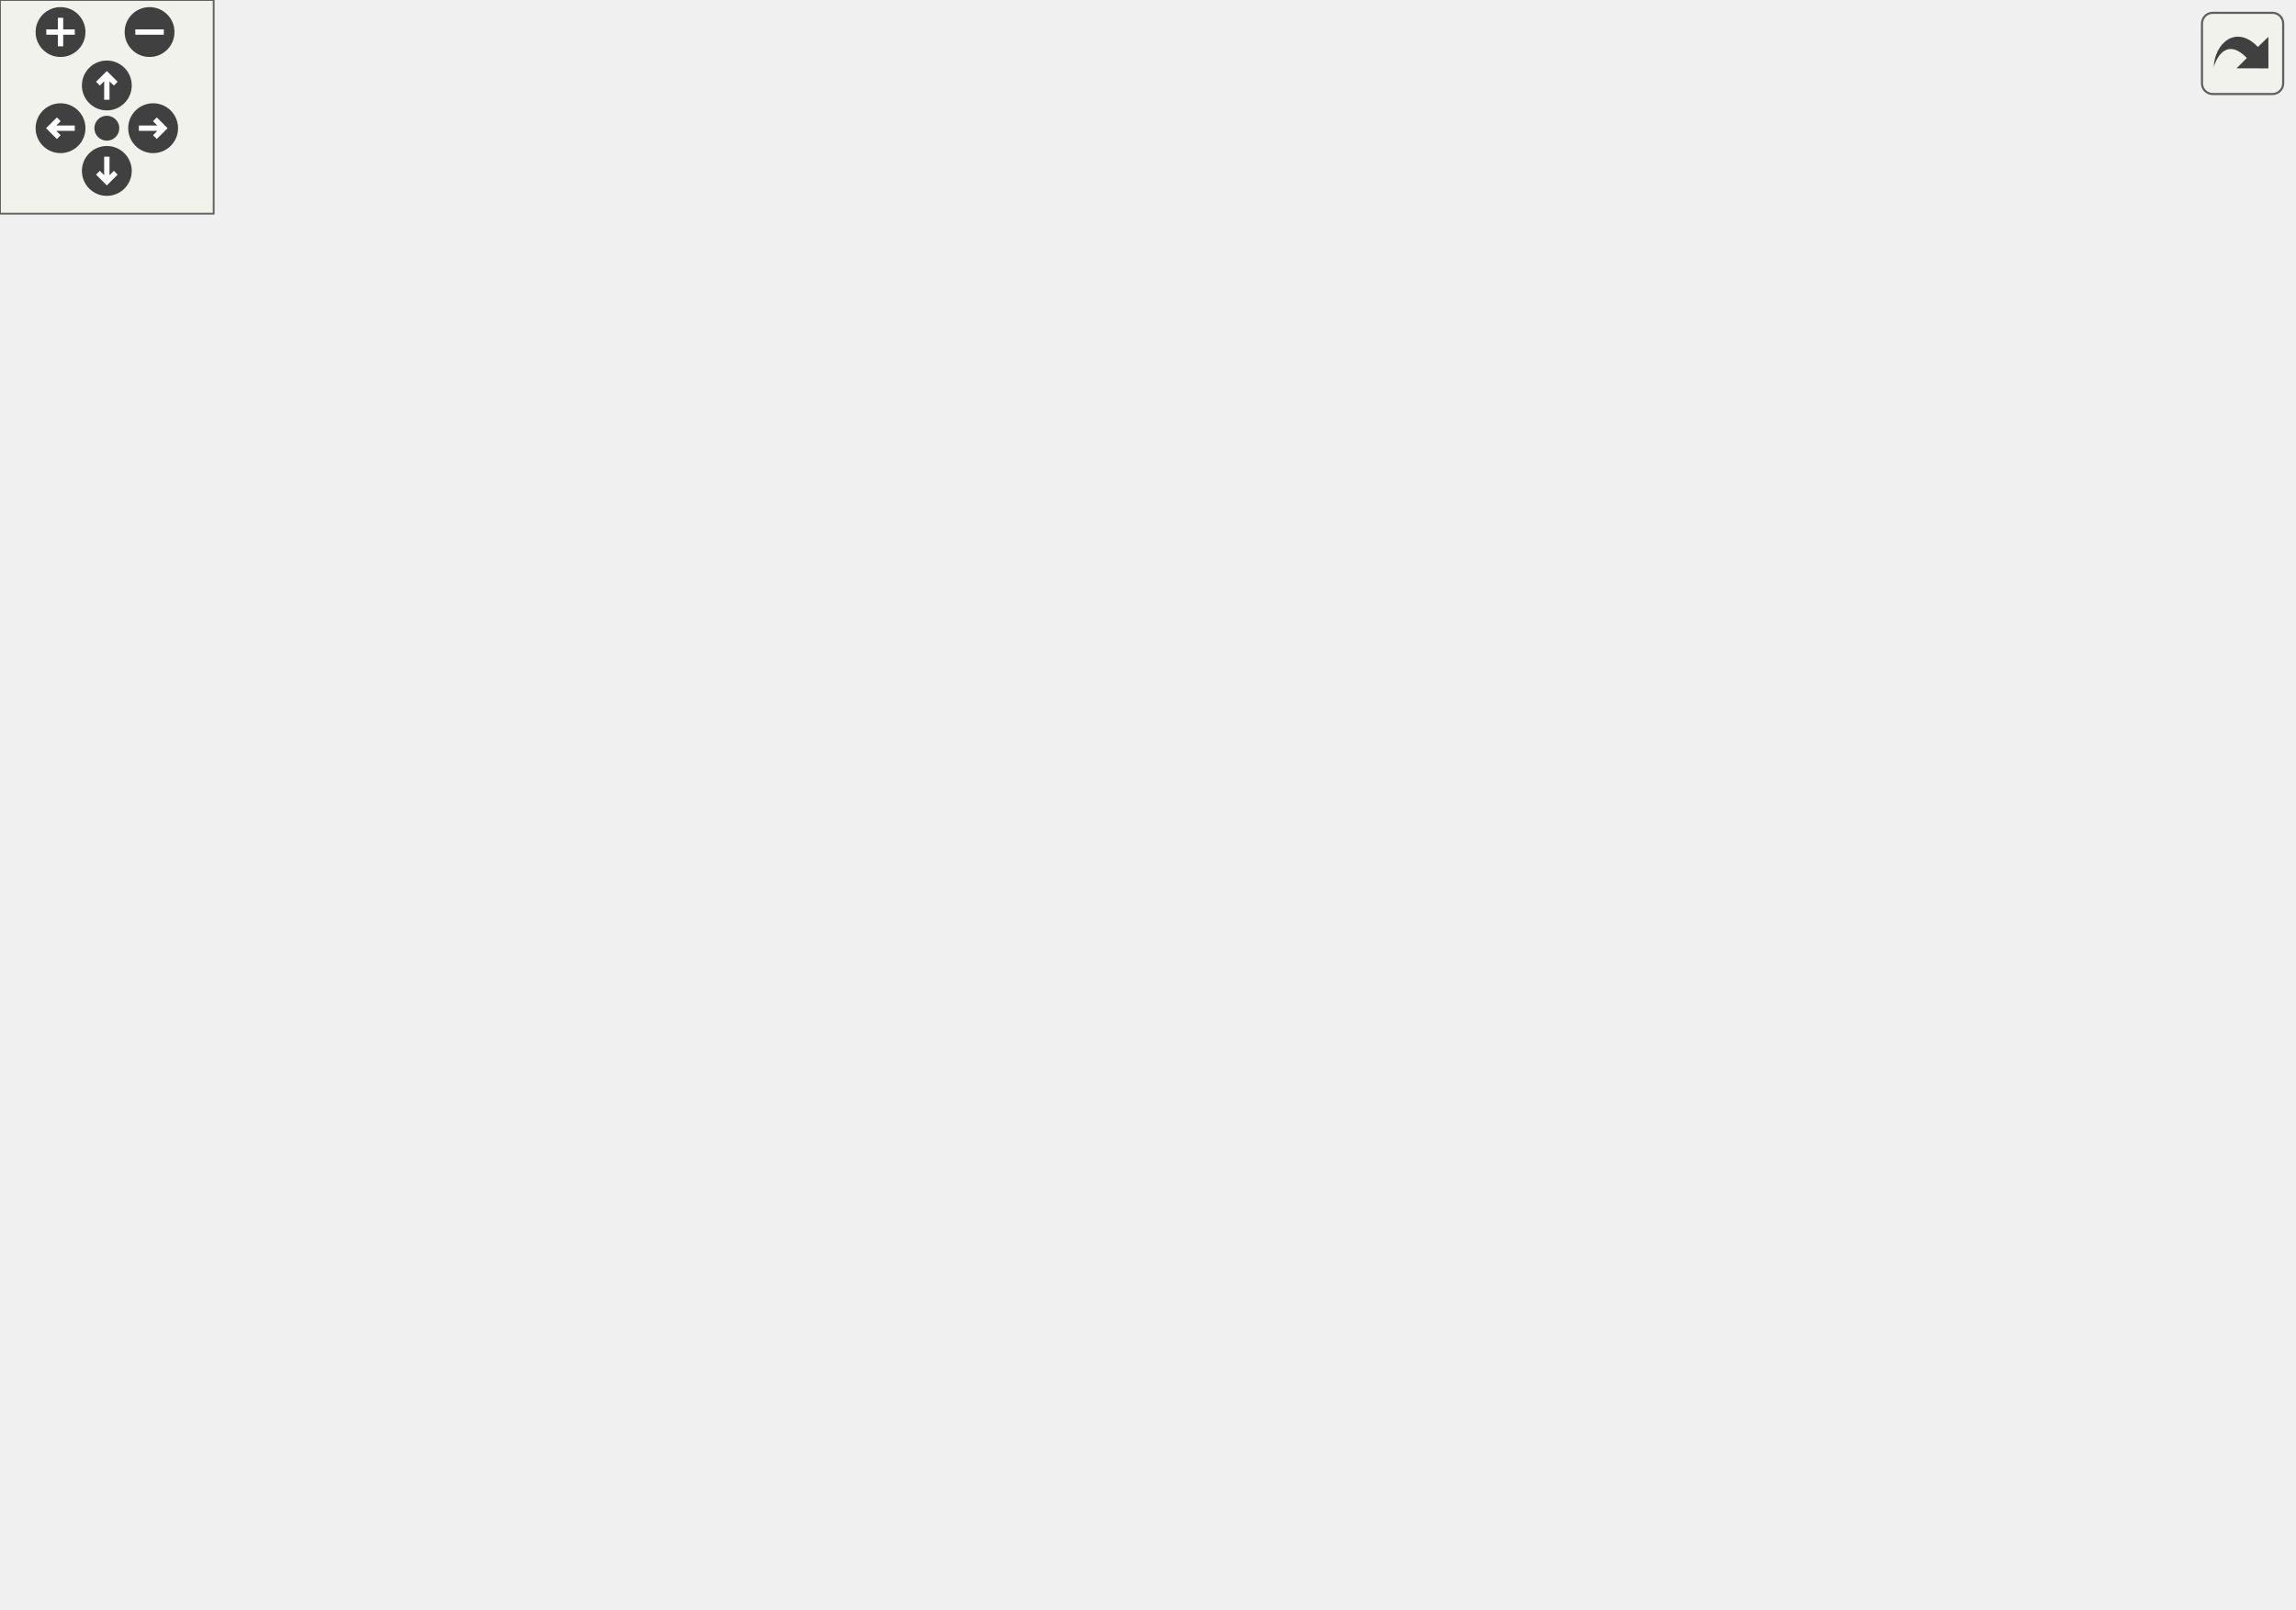
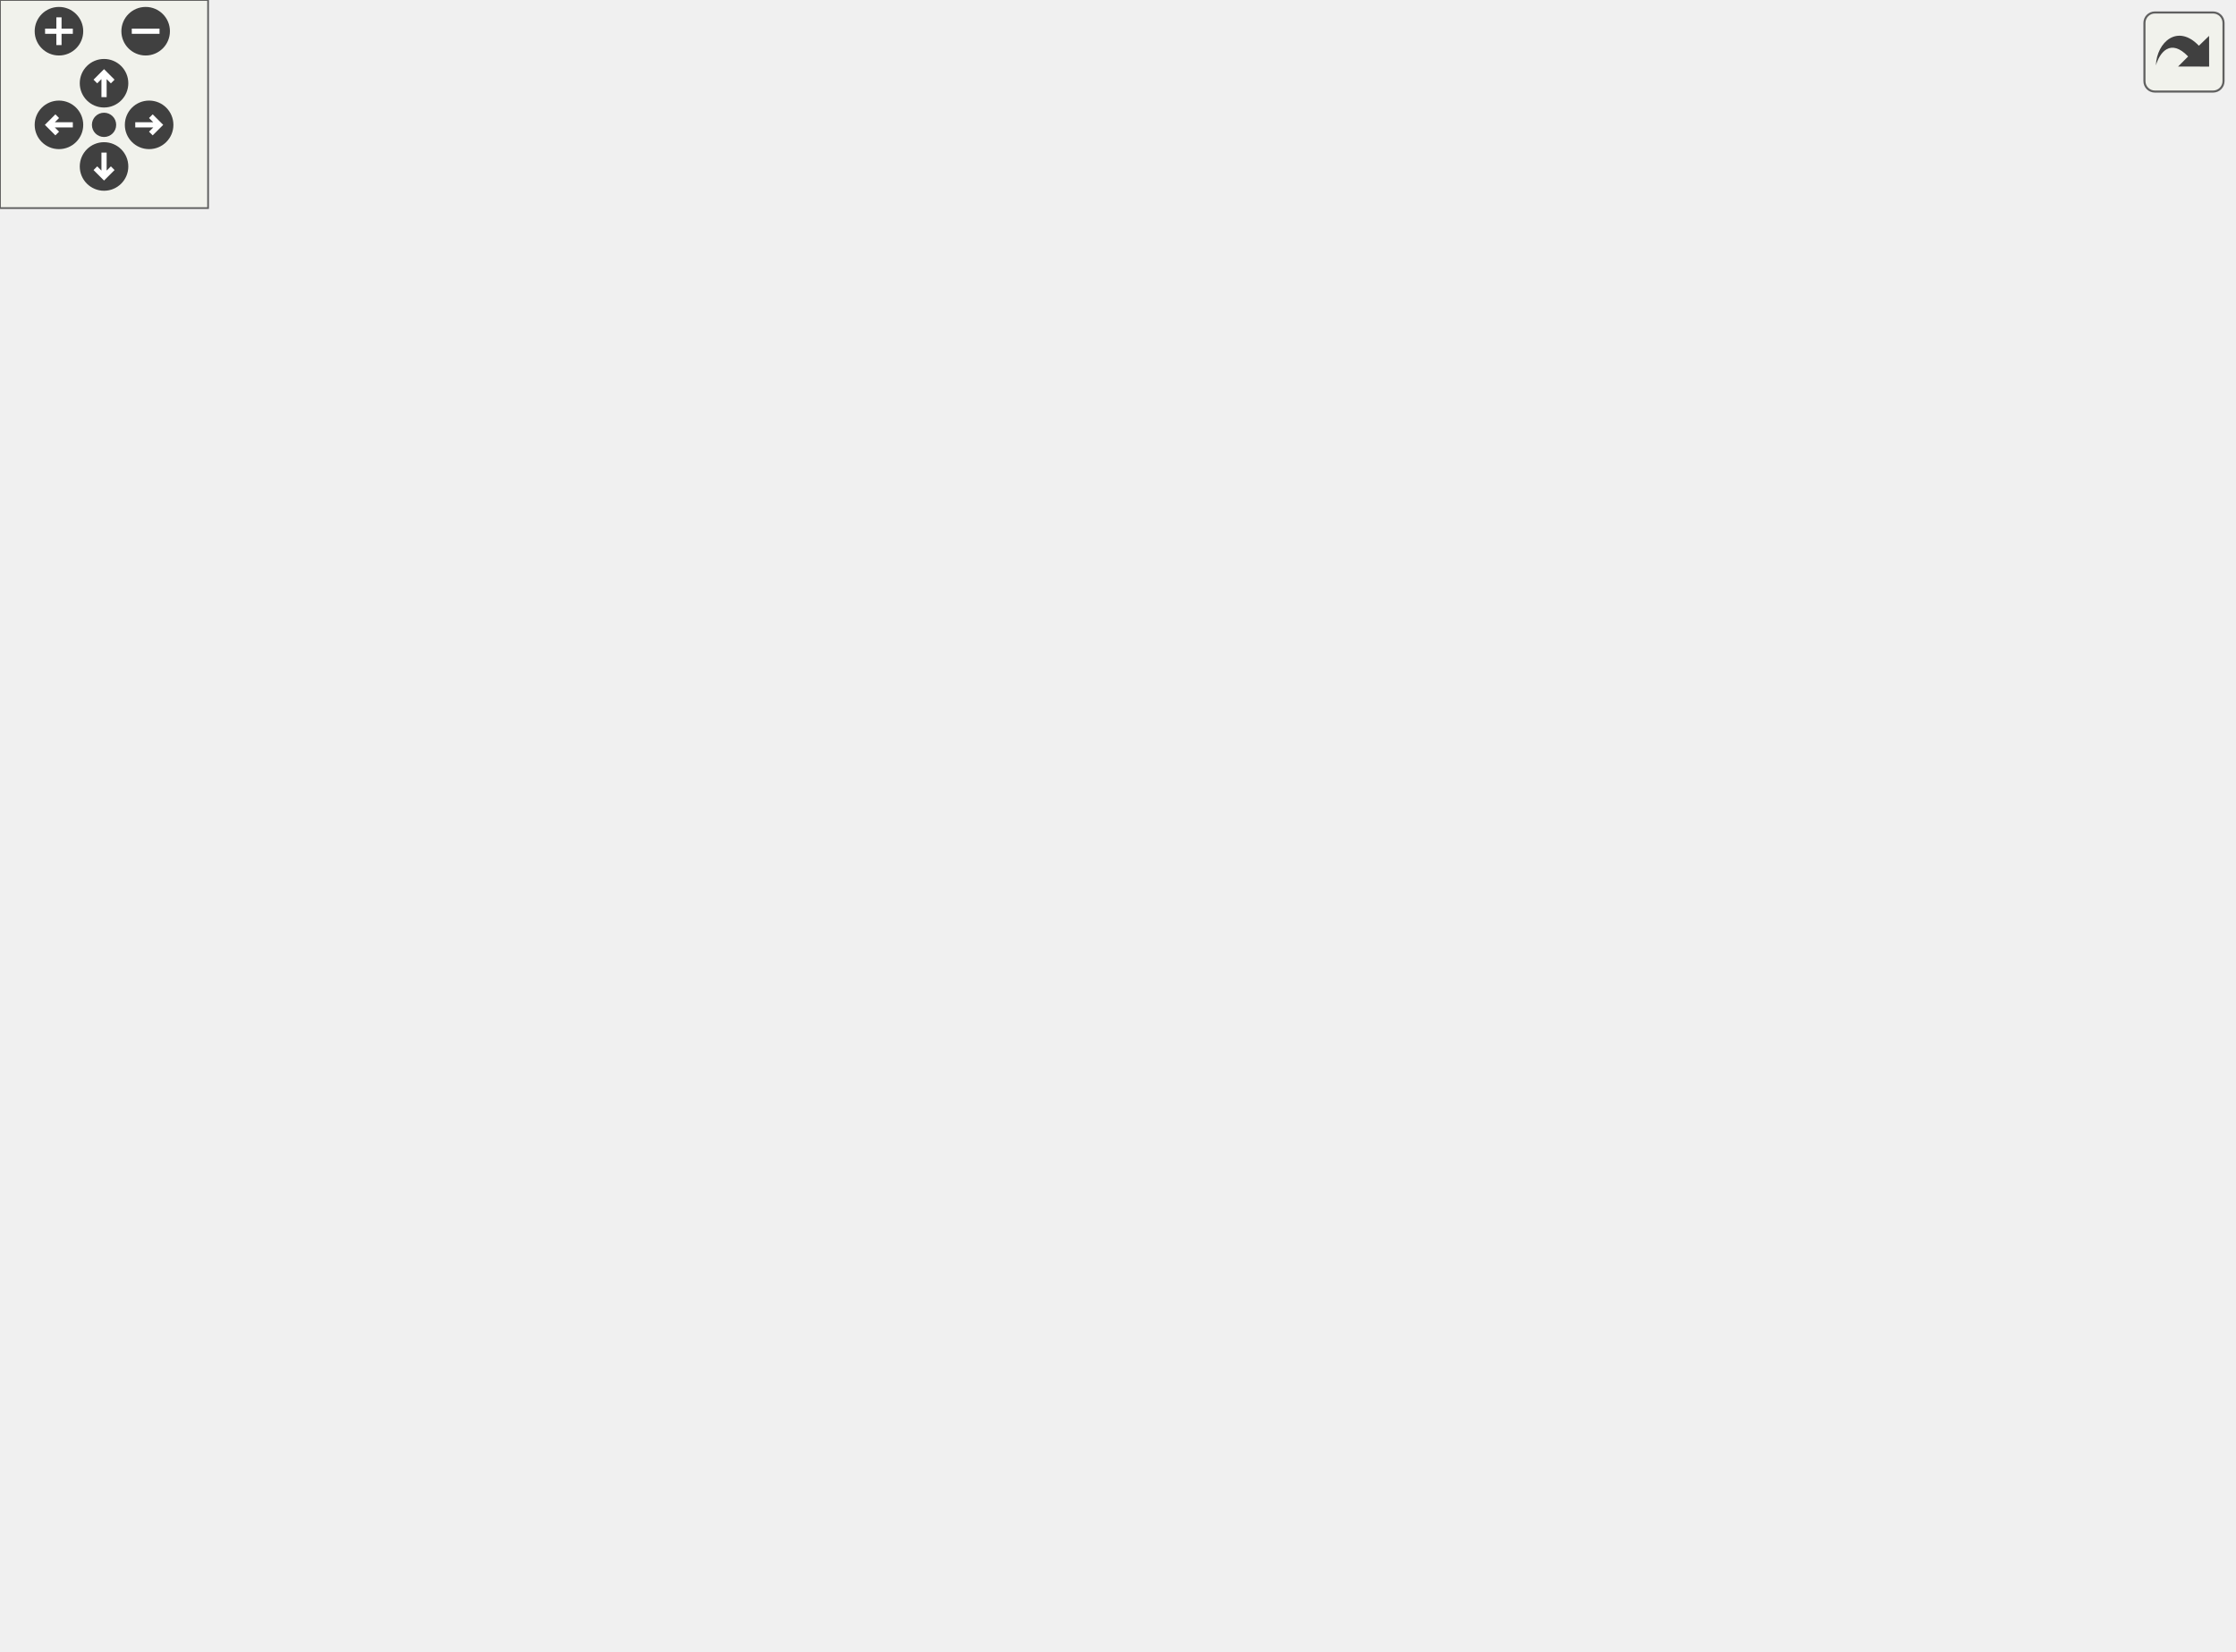
<svg xmlns="http://www.w3.org/2000/svg" xmlns:xlink="http://www.w3.org/1999/xlink" id="main" version="1.1" xml:space="preserve">
  <defs>
    <circle id="rim" cx="0" cy="0" r="7" />
    <circle id="rim2" cx="0" cy="0" r="3.5" />
    <g id="zoomPlus">
      <use xlink:href="#rim" fill="#404040">
        <set attributeName="fill" to="#808080" begin="zoomplus.mouseover" end="zoomplus.mouseout" />
      </use>
      <path d="M-4,0h8M0,-4v8" fill="none" stroke="white" stroke-width="1.5" pointer-events="none" />
    </g>
    <g id="zoomMin">
      <use xlink:href="#rim" fill="#404040">
        <set attributeName="fill" to="#808080" begin="zoomminus.mouseover" end="zoomminus.mouseout" />
      </use>
      <path d="M-4,0h8" fill="none" stroke="white" stroke-width="1.5" pointer-events="none" />
    </g>
    <g id="dirArrow">
      <path fill="none" stroke="white" stroke-width="1.5" d="M0,-3.0v7 M-2.5,-0.5L0,-3.0L2.5,-0.5" />
    </g>
    <g id="resetDef">
      <use xlink:href="#rim2" fill="#404040">
        <set attributeName="fill" to="#808080" begin="reset.mouseover" end="reset.mouseout" />
      </use>
    </g>
  </defs>
  <svg id="graph" class="graph">
    <g id="viewport">
      <g id="node1" class="node">
-         <polygon fill="#bfbfbf" stroke="black" points="0.5,-172 0.5,-206 111.5,-206 111.5,-172 0.5,-172" />
-         <text text-anchor="start" x="8.5" y="-193" font-family="FreeSans" font-size="10.00">Urho3D::FileSystem</text>
-         <text text-anchor="middle" x="56" y="-180" font-family="FreeSans" font-size="10.00">::ScanDirInternal</text>
+         <polygon fill="#bfbfbf" stroke="black" points="0.5,-191 0.5,-225 111.5,-225 111.5,-191 0.5,-191" />
+         <text text-anchor="start" x="8.5" y="-212" font-family="FreeSans" font-size="10.00">Urho3D::FileSystem</text>
+         <text text-anchor="middle" x="56" y="-199" font-family="FreeSans" font-size="10.00">::ScanDirInternal</text>
      </g>
      <g id="node3" class="node">
        <a xlink:href="class_urho3_d_1_1_string.html#a11572e3c07f60de65ac5d0c1ca5b6ba3" target="_top" xlink:title="Return length.">
-           <polygon fill="none" stroke="black" points="331.5,-257.5 331.5,-278.5 458.5,-278.5 458.5,-257.5 331.5,-257.5" />
-           <text text-anchor="middle" x="395" y="-265.5" font-family="FreeSans" font-size="10.00">Urho3D::String::Length</text>
+           <polygon fill="none" stroke="black" points="331.5,-138.5 331.5,-159.5 458.5,-159.5 458.5,-138.5 331.5,-138.5" />
+           <text text-anchor="middle" x="395" y="-146.5" font-family="FreeSans" font-size="10.00">Urho3D::String::Length</text>
        </a>
      </g>
      <g id="edge2" class="edge">
-         <path fill="none" stroke="midnightblue" d="M69.046,-206.097C85.133,-225.619 114.495,-256.47 148,-269 208.06,-291.461 282.229,-287.342 333.533,-280.03" />
-         <polygon fill="midnightblue" stroke="midnightblue" points="334.111,-283.483 343.478,-278.532 333.068,-276.561 334.111,-283.483" />
+         <path fill="none" stroke="midnightblue" d="M111.599,-198.323C169.814,-188.192 261.392,-172.253 324.612,-161.25" />
+         <polygon fill="midnightblue" stroke="midnightblue" points="325.254,-164.691 334.505,-159.529 324.053,-157.795 325.254,-164.691" />
      </g>
      <g id="node5" class="node">
        <a xlink:href="class_urho3_d_1_1_string.html#ade8095f1798d6e1d4ed03d43d9919611" target="_top" xlink:title="Return a substring from position to end.">
-           <polygon fill="none" stroke="black" points="150,-356.5 150,-377.5 290,-377.5 290,-356.5 150,-356.5" />
-           <text text-anchor="middle" x="220" y="-364.5" font-family="FreeSans" font-size="10.00">Urho3D::String::Substring</text>
+           <polygon fill="none" stroke="black" points="150,-316.5 150,-337.5 290,-337.5 290,-316.5 150,-316.5" />
+           <text text-anchor="middle" x="220" y="-324.5" font-family="FreeSans" font-size="10.00">Urho3D::String::Substring</text>
        </a>
      </g>
      <g id="edge4" class="edge">
-         <path fill="none" stroke="midnightblue" d="M61.161,-206.197C71.838,-238.776 99.5,-309.574 148,-347 150.311,-348.783 152.772,-350.408 155.338,-351.887" />
-         <polygon fill="midnightblue" stroke="midnightblue" points="153.894,-355.077 164.408,-356.38 157.001,-348.805 153.894,-355.077" />
+         <path fill="none" stroke="midnightblue" d="M67.267,-225.053C82.809,-247.234 112.92,-285.661 148,-307 151.554,-309.162 155.347,-311.096 159.263,-312.825" />
+         <polygon fill="midnightblue" stroke="midnightblue" points="157.985,-316.083 168.572,-316.5 160.555,-309.572 157.985,-316.083" />
+       </g>
+       <g id="node7" class="node">
+         <a xlink:href="class_urho3_d_1_1_string.html#aed2d8d23da6f2403c7aaa20082036f88" target="_top" xlink:title="Resize the string.">
+           <polygon fill="none" stroke="black" points="333,-355.5 333,-376.5 457,-376.5 457,-355.5 333,-355.5" />
+           <text text-anchor="middle" x="395" y="-363.5" font-family="FreeSans" font-size="10.00">Urho3D::String::Resize</text>
+         </a>
+       </g>
+       <g id="edge26" class="edge">
+         <path fill="none" stroke="midnightblue" d="M61.74,-225.397C72.882,-256.065 100.6,-319.135 148,-347 200.574,-377.906 270.686,-380.404 322.778,-376.482" />
+         <polygon fill="midnightblue" stroke="midnightblue" points="323.278,-379.952 332.946,-375.618 322.686,-372.977 323.278,-379.952" />
      </g>
      <g id="node14" class="node">
        <a xlink:href="class_urho3_d_1_1_string.html#a7cb1eb905c5e4b88d8d281455d8d0caf" target="_top" xlink:title="Return index to the first occurrence of a string, or NPOS if not found.">
-           <polygon fill="none" stroke="black" points="338.5,-60.5 338.5,-81.5 451.5,-81.5 451.5,-60.5 338.5,-60.5" />
-           <text text-anchor="middle" x="395" y="-68.5" font-family="FreeSans" font-size="10.00">Urho3D::String::Find</text>
+           <polygon fill="none" stroke="black" points="338.5,-217.5 338.5,-238.5 451.5,-238.5 451.5,-217.5 338.5,-217.5" />
+           <text text-anchor="middle" x="395" y="-225.5" font-family="FreeSans" font-size="10.00">Urho3D::String::Find</text>
        </a>
      </g>
      <g id="edge14" class="edge">
-         <path fill="none" stroke="midnightblue" d="M70.298,-171.77C86.904,-153.031 116.124,-123.781 148,-109 205.196,-82.478 277.043,-73.821 328.481,-71.294" />
-         <polygon fill="midnightblue" stroke="midnightblue" points="328.644,-74.79 338.486,-70.867 328.345,-67.797 328.644,-74.79" />
+         <path fill="none" stroke="midnightblue" d="M111.599,-211.28C170.851,-214.776 264.664,-220.311 327.962,-224.045" />
+         <polygon fill="midnightblue" stroke="midnightblue" points="328.05,-227.556 338.239,-224.651 328.462,-220.568 328.05,-227.556" />
      </g>
      <g id="node16" class="node">
        <a xlink:href="class_urho3_d_1_1_string.html#a3d2477d745f6e572795b77ac69075c5d" target="_top" xlink:title="Return whether contains a specific occurrence of a string.">
-           <polygon fill="none" stroke="black" points="152,-238.5 152,-259.5 288,-259.5 288,-238.5 152,-238.5" />
-           <text text-anchor="middle" x="220" y="-246.5" font-family="FreeSans" font-size="10.00">Urho3D::String::Contains</text>
+           <polygon fill="none" stroke="black" points="152,-236.5 152,-257.5 288,-257.5 288,-236.5 152,-236.5" />
+           <text text-anchor="middle" x="220" y="-244.5" font-family="FreeSans" font-size="10.00">Urho3D::String::Contains</text>
        </a>
      </g>
      <g id="edge16" class="edge">
-         <path fill="none" stroke="midnightblue" d="M92.242,-206.147C108.994,-213.711 129.285,-222.369 148,-229 154.491,-231.3 161.385,-233.506 168.236,-235.558" />
-         <polygon fill="midnightblue" stroke="midnightblue" points="167.613,-239.021 178.192,-238.447 169.564,-232.299 167.613,-239.021" />
+         <path fill="none" stroke="midnightblue" d="M111.523,-221.204C129.001,-225.36 148.277,-229.944 165.67,-234.08" />
+         <polygon fill="midnightblue" stroke="midnightblue" points="165.128,-237.549 175.667,-236.457 166.748,-230.739 165.128,-237.549" />
      </g>
      <g id="node18" class="node">
        <a xlink:href="class_urho3_d_1_1_string.html#ac6f0b2fb0bce5afbeb088c7cb15abbe1" target="_top" xlink:title="Clear the string.">
-           <polygon fill="none" stroke="black" points="160.5,-316.5 160.5,-337.5 279.5,-337.5 279.5,-316.5 160.5,-316.5" />
-           <text text-anchor="middle" x="220" y="-324.5" font-family="FreeSans" font-size="10.00">Urho3D::String::Clear</text>
+           <polygon fill="none" stroke="black" points="160.5,-394.5 160.5,-415.5 279.5,-415.5 279.5,-394.5 160.5,-394.5" />
+           <text text-anchor="middle" x="220" y="-402.5" font-family="FreeSans" font-size="10.00">Urho3D::String::Clear</text>
        </a>
      </g>
      <g id="edge18" class="edge">
-         <path fill="none" stroke="midnightblue" d="M65.648,-206.059C80.369,-230.627 110.698,-275.883 148,-302 153.962,-306.174 160.685,-309.709 167.568,-312.686" />
-         <polygon fill="midnightblue" stroke="midnightblue" points="166.408,-315.991 176.995,-316.407 168.979,-309.48 166.408,-315.991" />
+         <path fill="none" stroke="midnightblue" d="M60.552,-225.074C70.552,-259.367 97.66,-337 148,-380 152.754,-384.061 158.206,-387.474 163.936,-390.341" />
+         <polygon fill="midnightblue" stroke="midnightblue" points="162.549,-393.554 173.109,-394.41 165.388,-387.156 162.549,-393.554" />
      </g>
      <g id="node21" class="node">
+         <a xlink:href="class_urho3_d_1_1_string.html#a6dffd447850e4d687096a79dafe8bdac" target="_top" xlink:title="Return whether starts with a string.">
+           <polygon fill="none" stroke="black" points="148.5,-276.5 148.5,-297.5 291.5,-297.5 291.5,-276.5 148.5,-276.5" />
+           <text text-anchor="middle" x="220" y="-284.5" font-family="FreeSans" font-size="10.00">Urho3D::String::StartsWith</text>
+         </a>
+       </g>
+       <g id="edge22" class="edge">
+         <path fill="none" stroke="midnightblue" d="M78.354,-225.053C96.344,-238.089 122.712,-255.689 148,-267 153.107,-269.284 158.537,-271.367 164.035,-273.25" />
+         <polygon fill="midnightblue" stroke="midnightblue" points="163.362,-276.709 173.953,-276.426 165.497,-270.043 163.362,-276.709" />
+       </g>
+       <g id="node25" class="node">
+         <a xlink:href="class_urho3_d_1_1_string.html#a6b405eba451da6c0f216a8649adf79aa" target="_top" xlink:title="Return the C string.">
+           <polygon fill="none" stroke="black" points="155.5,-120.5 155.5,-141.5 284.5,-141.5 284.5,-120.5 155.5,-120.5" />
+           <text text-anchor="middle" x="220" y="-128.5" font-family="FreeSans" font-size="10.00">Urho3D::String::CString</text>
+         </a>
+       </g>
+       <g id="edge28" class="edge">
+         <path fill="none" stroke="midnightblue" d="M83.102,-190.965C101.078,-180.1 125.428,-166.197 148,-156 156.86,-151.997 166.566,-148.233 175.901,-144.899" />
+         <polygon fill="midnightblue" stroke="midnightblue" points="177.144,-148.173 185.445,-141.59 174.85,-141.559 177.144,-148.173" />
+       </g>
+       <g id="node27" class="node">
+         <a xlink:href="class_urho3_d_1_1_string.html#ab02cf1796911cde042e4e02d9574c881" target="_top" xlink:title="Return whether ends with a string.">
+           <polygon fill="none" stroke="black" points="151.5,-80.5 151.5,-101.5 288.5,-101.5 288.5,-80.5 151.5,-80.5" />
+           <text text-anchor="middle" x="220" y="-88.5" font-family="FreeSans" font-size="10.00">Urho3D::String::EndsWith</text>
+         </a>
+       </g>
+       <g id="edge30" class="edge">
+         <path fill="none" stroke="midnightblue" d="M67.618,-190.925C83.326,-169.144 113.39,-131.812 148,-111 151.565,-108.856 155.366,-106.936 159.288,-105.217" />
+         <polygon fill="midnightblue" stroke="midnightblue" points="160.577,-108.471 168.607,-101.559 158.02,-101.955 160.577,-108.471" />
+       </g>
+       <g id="node32" class="node">
+         <a xlink:href="class_urho3_d_1_1_vector.html#a083b39861b996df82f811a9a4ebff109" target="_top" xlink:title="Add an element at the end.">
+           <polygon fill="none" stroke="black" points="160.5,-40.5 160.5,-61.5 279.5,-61.5 279.5,-40.5 160.5,-40.5" />
+           <text text-anchor="middle" x="220" y="-48.5" font-family="FreeSans" font-size="10.00">Urho3D::Vector::Push</text>
+         </a>
+       </g>
+       <g id="edge36" class="edge">
+         <path fill="none" stroke="midnightblue" d="M62.781,-190.809C75.182,-161.632 104.326,-102.523 148,-71 150.548,-69.161 153.258,-67.491 156.077,-65.975" />
+         <polygon fill="midnightblue" stroke="midnightblue" points="157.8,-69.033 165.384,-61.635 154.842,-62.689 157.8,-69.033" />
+       </g>
+       <g id="node34" class="node">
        <a xlink:href="class_urho3_d_1_1_string.html#a69ac7aadaa628fc05fc96abde992fcdc" target="_top" xlink:title="Return whether the string is empty.">
-           <polygon fill="none" stroke="black" points="157.5,-158.5 157.5,-179.5 282.5,-179.5 282.5,-158.5 157.5,-158.5" />
-           <text text-anchor="middle" x="220" y="-166.5" font-family="FreeSans" font-size="10.00">Urho3D::String::Empty</text>
-         </a>
-       </g>
-       <g id="edge22" class="edge">
-         <path fill="none" stroke="midnightblue" d="M111.523,-182.229C123.066,-180.821 135.393,-179.318 147.445,-177.848" />
-         <polygon fill="midnightblue" stroke="midnightblue" points="147.977,-181.309 157.48,-176.624 147.129,-174.361 147.977,-181.309" />
-       </g>
-       <g id="node23" class="node">
-         <a xlink:href="class_urho3_d_1_1_vector.html#a083b39861b996df82f811a9a4ebff109" target="_top" xlink:title="Add an element at the end.">
-           <polygon fill="none" stroke="black" points="160.5,-118.5 160.5,-139.5 279.5,-139.5 279.5,-118.5 160.5,-118.5" />
-           <text text-anchor="middle" x="220" y="-126.5" font-family="FreeSans" font-size="10.00">Urho3D::Vector::Push</text>
-         </a>
-       </g>
-       <g id="edge24" class="edge">
-         <path fill="none" stroke="midnightblue" d="M92.242,-171.853C108.994,-164.289 129.285,-155.631 148,-149 154.491,-146.7 161.385,-144.494 168.236,-142.442" />
-         <polygon fill="midnightblue" stroke="midnightblue" points="169.564,-145.701 178.192,-139.553 167.613,-138.979 169.564,-145.701" />
-       </g>
-       <g id="node25" class="node">
-         <a xlink:href="class_urho3_d_1_1_string.html#ab02cf1796911cde042e4e02d9574c881" target="_top" xlink:title="Return whether ends with a string.">
-           <polygon fill="none" stroke="black" points="151.5,-198.5 151.5,-219.5 288.5,-219.5 288.5,-198.5 151.5,-198.5" />
-           <text text-anchor="middle" x="220" y="-206.5" font-family="FreeSans" font-size="10.00">Urho3D::String::EndsWith</text>
-         </a>
-       </g>
-       <g id="edge26" class="edge">
-         <path fill="none" stroke="midnightblue" d="M111.523,-195.771C121.141,-196.944 131.303,-198.183 141.396,-199.414" />
-         <polygon fill="midnightblue" stroke="midnightblue" points="141.094,-202.903 151.444,-200.64 141.941,-195.955 141.094,-202.903" />
-       </g>
-       <g id="node30" class="node">
-         <a xlink:href="class_urho3_d_1_1_string.html#a6dffd447850e4d687096a79dafe8bdac" target="_top" xlink:title="Return whether starts with a string.">
-           <polygon fill="none" stroke="black" points="148.5,-40.5 148.5,-61.5 291.5,-61.5 291.5,-40.5 148.5,-40.5" />
-           <text text-anchor="middle" x="220" y="-48.5" font-family="FreeSans" font-size="10.00">Urho3D::String::StartsWith</text>
-         </a>
-       </g>
-       <g id="edge32" class="edge">
-         <path fill="none" stroke="midnightblue" d="M65.648,-171.941C80.369,-147.373 110.698,-102.117 148,-76 153.962,-71.826 160.685,-68.291 167.568,-65.314" />
-         <polygon fill="midnightblue" stroke="midnightblue" points="168.979,-68.52 176.995,-61.593 166.408,-62.009 168.979,-68.52" />
-       </g>
-       <g id="node33" class="node">
-         <a xlink:href="class_urho3_d_1_1_string.html#a6b405eba451da6c0f216a8649adf79aa" target="_top" xlink:title="Return the C string.">
-           <polygon fill="none" stroke="black" points="155.5,-0.5 155.5,-21.5 284.5,-21.5 284.5,-0.5 155.5,-0.5" />
-           <text text-anchor="middle" x="220" y="-8.5" font-family="FreeSans" font-size="10.00">Urho3D::String::CString</text>
-         </a>
-       </g>
-       <g id="edge36" class="edge">
-         <path fill="none" stroke="midnightblue" d="M61.161,-171.803C71.838,-139.224 99.5,-68.426 148,-31 150.311,-29.217 152.772,-27.592 155.338,-26.113" />
-         <polygon fill="midnightblue" stroke="midnightblue" points="157.001,-29.195 164.408,-21.62 153.894,-22.923 157.001,-29.195" />
-       </g>
-       <g id="node7" class="node">
-         <a xlink:href="class_urho3_d_1_1_string.html#aed2d8d23da6f2403c7aaa20082036f88" target="_top" xlink:title="Resize the string.">
-           <polygon fill="none" stroke="black" points="333,-316.5 333,-337.5 457,-337.5 457,-316.5 333,-316.5" />
-           <text text-anchor="middle" x="395" y="-324.5" font-family="FreeSans" font-size="10.00">Urho3D::String::Resize</text>
-         </a>
+           <polygon fill="none" stroke="black" points="157.5,-0.5 157.5,-21.5 282.5,-21.5 282.5,-0.5 157.5,-0.5" />
+           <text text-anchor="middle" x="220" y="-8.5" font-family="FreeSans" font-size="10.00">Urho3D::String::Empty</text>
+         </a>
+       </g>
+       <g id="edge38" class="edge">
+         <path fill="none" stroke="midnightblue" d="M59.962,-190.975C69.091,-155.619 95.001,-73.963 148,-31 150.072,-29.32 152.276,-27.781 154.577,-26.371" />
+         <polygon fill="midnightblue" stroke="midnightblue" points="156.601,-29.264 163.861,-21.547 153.373,-23.052 156.601,-29.264" />
      </g>
      <g id="edge6" class="edge">
-         <path fill="none" stroke="midnightblue" d="M265.979,-356.49C288.398,-351.366 315.55,-345.16 339.151,-339.765" />
-         <polygon fill="midnightblue" stroke="midnightblue" points="340.056,-343.149 349.024,-337.509 338.496,-336.325 340.056,-343.149" />
+         <path fill="none" stroke="midnightblue" d="M267.358,-337.554C289.049,-342.388 314.942,-348.159 337.721,-353.235" />
+         <polygon fill="midnightblue" stroke="midnightblue" points="337.083,-356.679 347.605,-355.438 338.605,-349.846 337.083,-356.679" />
      </g>
      <g id="node9" class="node">
        <a xlink:href="class_urho3_d_1_1_string.html#a953822d6a39e507861ee02a24bb7996e" target="_top" xlink:title="Copy chars from one buffer to another.">
-           <polygon fill="none" stroke="black" points="498,-355.5 498,-376.5 644,-376.5 644,-355.5 498,-355.5" />
-           <text text-anchor="middle" x="571" y="-363.5" font-family="FreeSans" font-size="10.00">Urho3D::String::CopyChars</text>
+           <polygon fill="none" stroke="black" points="498,-335.5 498,-356.5 644,-356.5 644,-335.5 498,-335.5" />
+           <text text-anchor="middle" x="571" y="-343.5" font-family="FreeSans" font-size="10.00">Urho3D::String::CopyChars</text>
        </a>
      </g>
      <g id="edge10" class="edge">
-         <path fill="none" stroke="midnightblue" d="M266.521,-377.543C285.481,-381.335 307.682,-385.135 328,-387 387.306,-392.445 402.714,-392.659 462,-387 479.961,-385.286 499.364,-382.016 516.751,-378.559" />
-         <polygon fill="midnightblue" stroke="midnightblue" points="517.637,-381.95 526.73,-376.512 516.231,-375.093 517.637,-381.95" />
+         <path fill="none" stroke="midnightblue" d="M290.186,-330.799C347.111,-333.881 427.494,-338.232 487.68,-341.49" />
+         <polygon fill="midnightblue" stroke="midnightblue" points="487.74,-344.998 497.914,-342.044 488.118,-338.008 487.74,-344.998" />
      </g>
      <g id="node12" class="node">
        <a xlink:href="class_urho3_d_1_1_string.html#a6cbd21dcf8801df80b76acebc4dbbdd3" target="_top" xlink:title="Construct empty.">
-           <polygon fill="none" stroke="black" points="334,-356.5 334,-377.5 456,-377.5 456,-356.5 334,-356.5" />
-           <text text-anchor="middle" x="395" y="-364.5" font-family="FreeSans" font-size="10.00">Urho3D::String::String</text>
+           <polygon fill="none" stroke="black" points="334,-277.5 334,-298.5 456,-298.5 456,-277.5 334,-277.5" />
+           <text text-anchor="middle" x="395" y="-285.5" font-family="FreeSans" font-size="10.00">Urho3D::String::String</text>
        </a>
      </g>
      <g id="edge12" class="edge">
-         <path fill="none" stroke="midnightblue" d="M290.171,-367C301.237,-367 312.688,-367 323.778,-367" />
-         <polygon fill="midnightblue" stroke="midnightblue" points="323.84,-370.5 333.84,-367 323.84,-363.5 323.84,-370.5" />
+         <path fill="none" stroke="midnightblue" d="M267.358,-316.446C289.049,-311.612 314.942,-305.841 337.721,-300.765" />
+         <polygon fill="midnightblue" stroke="midnightblue" points="338.605,-304.154 347.605,-298.562 337.083,-297.321 338.605,-304.154" />
      </g>
      <g id="edge8" class="edge">
-         <path fill="none" stroke="midnightblue" d="M442.628,-337.554C464.443,-342.388 490.485,-348.159 513.393,-353.235" />
-         <polygon fill="midnightblue" stroke="midnightblue" points="512.813,-356.691 523.334,-355.438 514.328,-349.857 512.813,-356.691" />
+         <path fill="none" stroke="midnightblue" d="M457.051,-358.949C466.923,-357.827 477.274,-356.651 487.541,-355.484" />
+         <polygon fill="midnightblue" stroke="midnightblue" points="488.22,-358.929 497.761,-354.323 487.43,-351.974 488.22,-358.929" />
      </g>
      <g id="edge20" class="edge">
-         <path fill="none" stroke="midnightblue" d="M279.736,-327C293.52,-327 308.329,-327 322.588,-327" />
-         <polygon fill="midnightblue" stroke="midnightblue" points="322.85,-330.5 332.85,-327 322.85,-323.5 322.85,-330.5" />
-       </g>
-       <g id="edge30" class="edge">
-         <path fill="none" stroke="midnightblue" d="M260.559,-219.57C270.87,-222.448 281.89,-225.689 292,-229 314.696,-236.432 339.763,-245.895 359.485,-253.639" />
-         <polygon fill="midnightblue" stroke="midnightblue" points="358.4,-256.973 368.987,-257.398 360.976,-250.464 358.4,-256.973" />
-       </g>
-       <g id="node27" class="node">
+         <path fill="none" stroke="midnightblue" d="M267.358,-394.446C289.049,-389.612 314.942,-383.841 337.721,-378.765" />
+         <polygon fill="midnightblue" stroke="midnightblue" points="338.605,-382.154 347.605,-376.562 337.083,-375.321 338.605,-382.154" />
+       </g>
+       <g id="edge24" class="edge">
+         <path fill="none" stroke="midnightblue" d="M260.559,-276.43C270.87,-273.552 281.89,-270.311 292,-267 314.696,-259.568 339.763,-250.105 359.485,-242.361" />
+         <polygon fill="midnightblue" stroke="midnightblue" points="360.976,-245.536 368.987,-238.602 358.4,-239.027 360.976,-245.536" />
+       </g>
+       <g id="edge34" class="edge">
+         <path fill="none" stroke="midnightblue" d="M260.163,-101.525C270.582,-104.428 281.753,-107.693 292,-111 314.345,-118.212 339.035,-127.282 358.639,-134.752" />
+         <polygon fill="midnightblue" stroke="midnightblue" points="357.514,-138.069 368.104,-138.385 360.022,-131.534 357.514,-138.069" />
+       </g>
+       <g id="node29" class="node">
        <a xlink:href="class_urho3_d_1_1_string.html#a51df88f180228044fb35435b2b3e1f90" target="_top" xlink:title="Return index to the last occurrence of a string, or NPOS if not found.">
-           <polygon fill="none" stroke="black" points="328.5,-198.5 328.5,-219.5 461.5,-219.5 461.5,-198.5 328.5,-198.5" />
-           <text text-anchor="middle" x="395" y="-206.5" font-family="FreeSans" font-size="10.00">Urho3D::String::FindLast</text>
-         </a>
-       </g>
-       <g id="edge28" class="edge">
-         <path fill="none" stroke="midnightblue" d="M288.662,-209C298.328,-209 308.315,-209 318.122,-209" />
-         <polygon fill="midnightblue" stroke="midnightblue" points="318.255,-212.5 328.255,-209 318.255,-205.5 318.255,-212.5" />
-       </g>
-       <g id="edge34" class="edge">
-         <path fill="none" stroke="midnightblue" d="M291.684,-59.193C303.852,-60.583 316.442,-62.022 328.47,-63.397" />
-         <polygon fill="midnightblue" stroke="midnightblue" points="328.087,-66.876 338.419,-64.534 328.882,-59.921 328.087,-66.876" />
+           <polygon fill="none" stroke="black" points="328.5,-80.5 328.5,-101.5 461.5,-101.5 461.5,-80.5 328.5,-80.5" />
+           <text text-anchor="middle" x="395" y="-88.5" font-family="FreeSans" font-size="10.00">Urho3D::String::FindLast</text>
+         </a>
+       </g>
+       <g id="edge32" class="edge">
+         <path fill="none" stroke="midnightblue" d="M288.662,-91C298.328,-91 308.315,-91 318.122,-91" />
+         <polygon fill="midnightblue" stroke="midnightblue" points="318.255,-94.5 328.255,-91 318.255,-87.5 318.255,-94.5" />
      </g>
    </g>
  </svg>
  <g id="navigator" transform="translate(0 0)" fill="#404254">
    <rect fill="#f2f5e9" fill-opacity="0.5" stroke="#606060" stroke-width=".5" x="0" y="0" width="60" height="60" />
    <use id="zoomplus" xlink:href="#zoomPlus" x="17" y="9" />
    <use id="zoomminus" xlink:href="#zoomMin" x="42" y="9" />
    <use id="reset" xlink:href="#resetDef" x="30" y="36" />
    <g id="arrowUp" xlink:href="#dirArrow" transform="translate(30 24)">
      <use xlink:href="#rim" fill="#404040">
        <set attributeName="fill" to="#808080" begin="arrowUp.mouseover" end="arrowUp.mouseout" />
      </use>
      <path fill="none" stroke="white" stroke-width="1.5" d="M0,-3.0v7 M-2.5,-0.5L0,-3.0L2.5,-0.5" />
    </g>
    <g id="arrowRight" xlink:href="#dirArrow" transform="rotate(90) translate(36 -43)">
      <use xlink:href="#rim" fill="#404040">
        <set attributeName="fill" to="#808080" begin="arrowRight.mouseover" end="arrowRight.mouseout" />
      </use>
      <path fill="none" stroke="white" stroke-width="1.5" d="M0,-3.0v7 M-2.5,-0.5L0,-3.0L2.5,-0.5" />
    </g>
    <g id="arrowDown" xlink:href="#dirArrow" transform="rotate(180) translate(-30 -48)">
      <use xlink:href="#rim" fill="#404040">
        <set attributeName="fill" to="#808080" begin="arrowDown.mouseover" end="arrowDown.mouseout" />
      </use>
      <path fill="none" stroke="white" stroke-width="1.5" d="M0,-3.0v7 M-2.5,-0.5L0,-3.0L2.5,-0.5" />
    </g>
    <g id="arrowLeft" xlink:href="#dirArrow" transform="rotate(270) translate(-36 17)">
      <use xlink:href="#rim" fill="#404040">
        <set attributeName="fill" to="#808080" begin="arrowLeft.mouseover" end="arrowLeft.mouseout" />
      </use>
      <path fill="none" stroke="white" stroke-width="1.5" d="M0,-3.0v7 M-2.5,-0.5L0,-3.0L2.5,-0.5" />
    </g>
  </g>
  <svg viewBox="0 0 15 15" width="100%" height="30px" preserveAspectRatio="xMaxYMin meet">
    <g id="arrow_out" transform="scale(0.3 0.3)">
      <a xlink:href="class_urho3_d_1_1_file_system_a59227c0c4b9e7cd81ad0eabb203ea949_cgraph_org.svg" target="_base">
        <rect id="button" ry="5" rx="5" y="6" x="6" height="38" width="38" fill="#f2f5e9" fill-opacity="0.5" stroke="#606060" stroke-width="1.0" />
        <path id="arrow" d="M 11.5,31.437 C 11.94,20.098 22.043,11.323 32.159,21.979 L 37.069,17.246 C 37.069,17.246 37.088,32 37.088,32 L 22.16,31.978 C 22.16,31.978 26.998,27.14 26.998,27.14 C 18.529,18.264 13.292,25.23 11.5,31.437 z" style="fill:#404040;" />
      </a>
    </g>
  </svg>
</svg>
